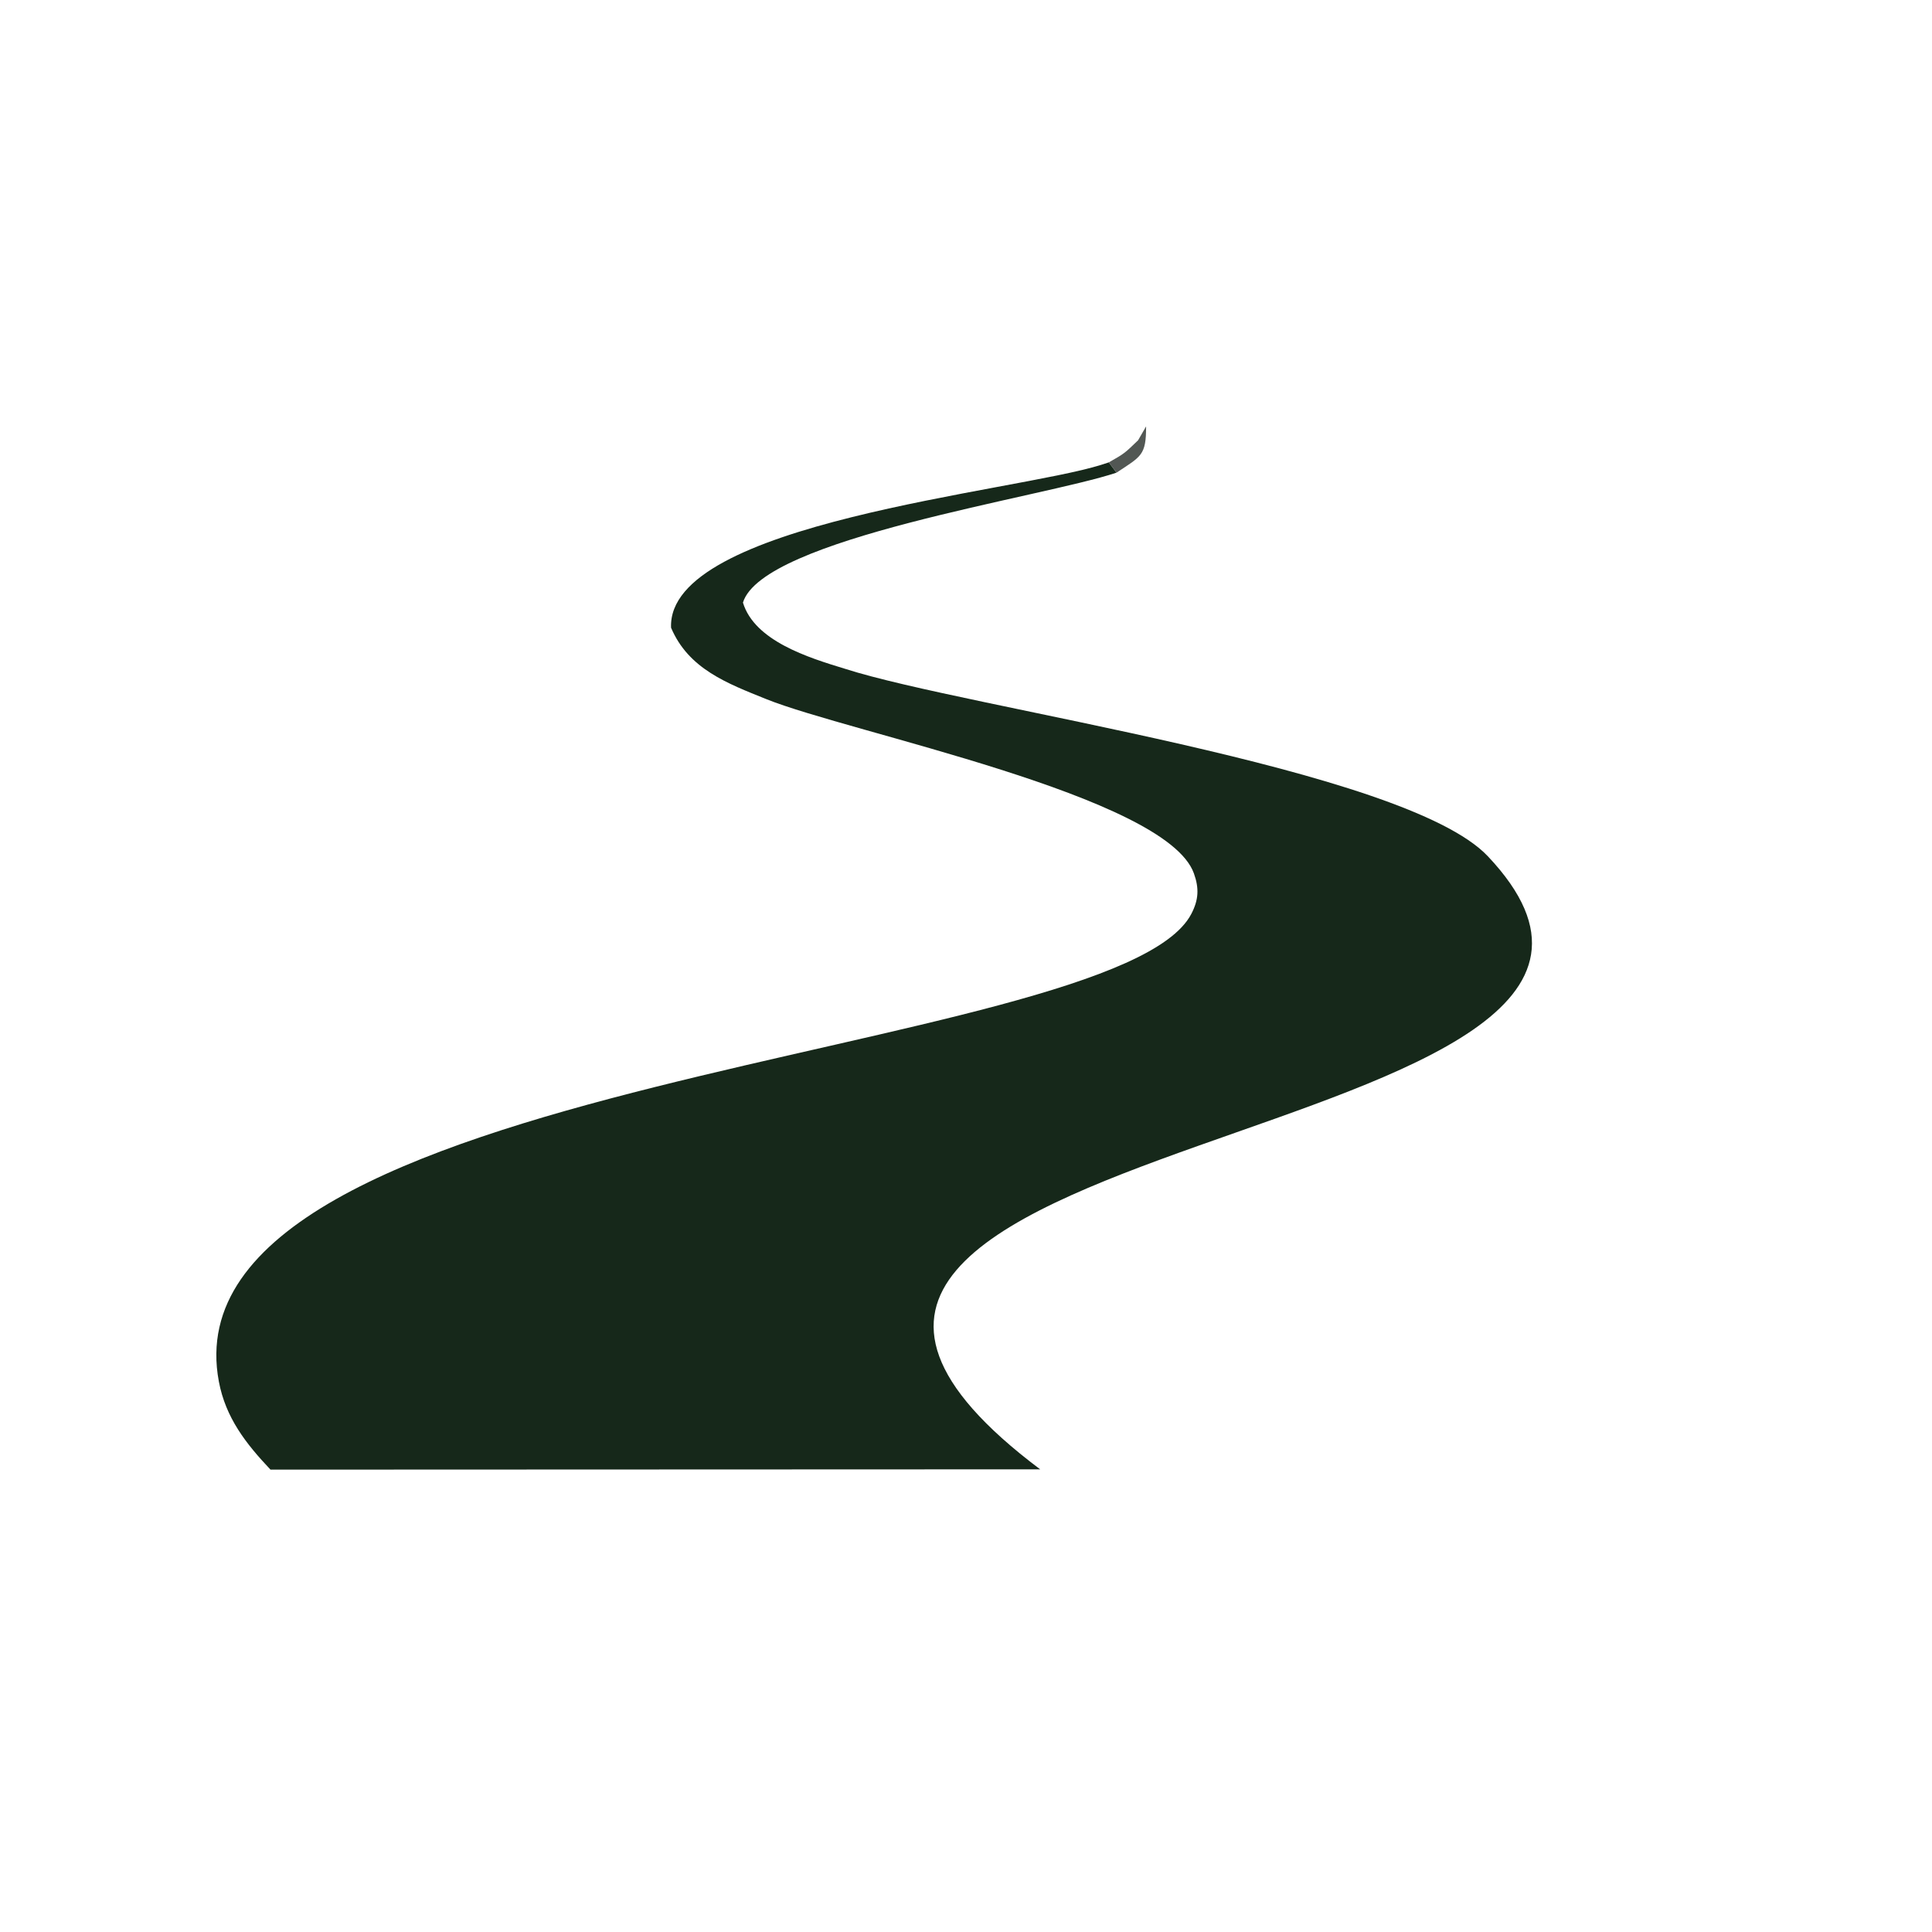
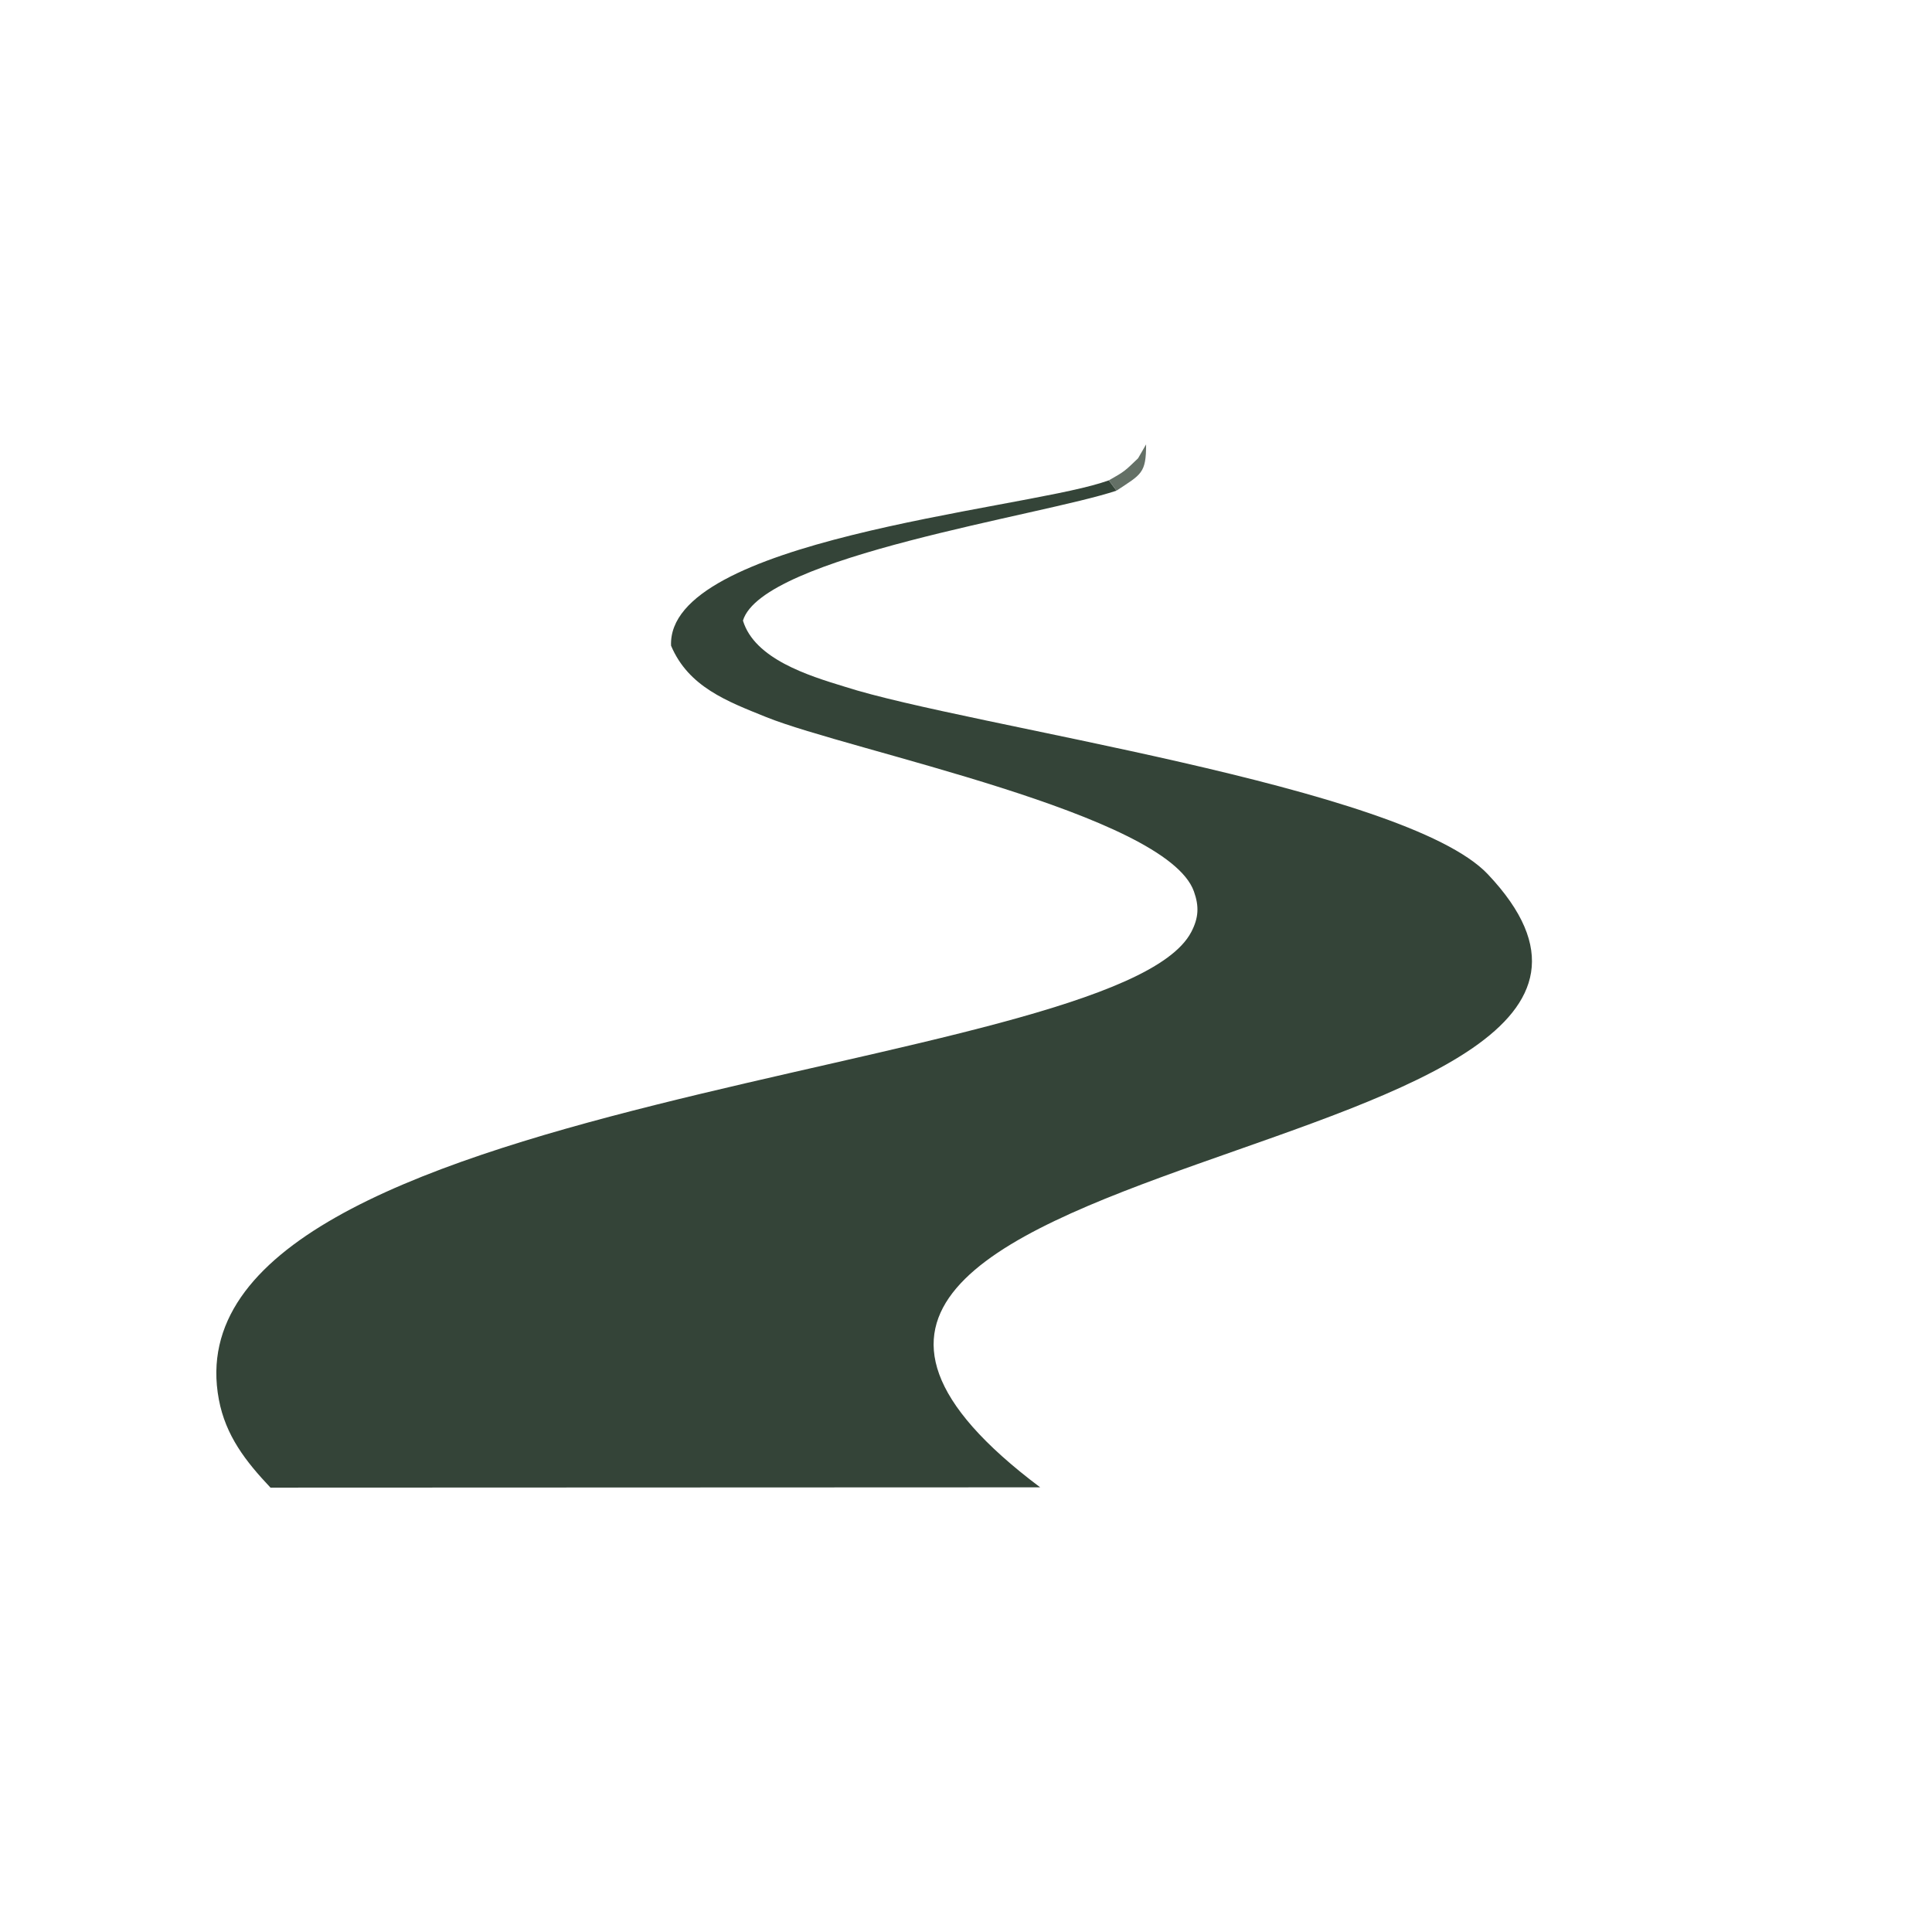
- <svg xmlns="http://www.w3.org/2000/svg" viewBox="457.65 1589.87 388.64 388.64">
-   <path d="M 680.702 1682.88 L 682.246 1684.95 C 667.304 1689.95 611.019 1698.15 607.101 1711.09 C 609.443 1718.8 620.253 1722.16 627.587 1724.39 C 652.28 1732.36 740.151 1744.35 756.942 1762.11 C 813.898 1822.37 574.567 1816.11 666.889 1885.44 L 512.061 1885.5 C 507.1 1880.25 503.048 1875.07 501.675 1867.78 C 490.035 1806 682.049 1802.93 697.289 1773.72 C 698.772 1770.88 698.892 1768.57 697.814 1765.56 C 692.201 1749.89 628.605 1737.29 611.785 1730.5 C 603.949 1727.34 596.151 1724.44 592.641 1716.14 C 591.76 1695.02 661.659 1688.87 679.161 1683.38 L 680.702 1682.88 z" fill="rgb(22,40,26)" transform="translate(0,0)" />
-   <path d="M 688.2 1675.64 C 688.204 1681.49 687.23 1681.65 682.246 1684.95 L 680.702 1682.88 C 683.988 1681.03 683.96 1680.95 686.585 1678.44 L 688.2 1675.64 z" fill="rgb(82,87,84)" transform="translate(0,0)" />
+ <svg xmlns="http://www.w3.org/2000/svg" viewBox="457.65 1586.25 388.64 388.64" style="color:#16281A">
+   <mask id="ma22" maskUnits="userSpaceOnUse" x="457.65" y="1586.25" width="388.64" height="388.64">
+     <rect x="457.65" y="1586.25" width="388.64" height="388.64" fill="black" />
+     <path d="M 680.702 1682.88 L 682.246 1684.95 C 667.304 1689.95 611.019 1698.15 607.101 1711.09 C 609.443 1718.8 620.253 1722.16 627.587 1724.39 C 652.28 1732.36 740.151 1744.35 756.942 1762.11 C 813.898 1822.37 574.567 1816.11 666.889 1885.44 L 512.061 1885.5 C 507.1 1880.25 503.048 1875.07 501.675 1867.78 C 490.035 1806 682.049 1802.93 697.289 1773.72 C 698.772 1770.88 698.892 1768.57 697.814 1765.56 C 692.201 1749.89 628.605 1737.29 611.785 1730.5 C 603.949 1727.34 596.151 1724.44 592.641 1716.14 C 591.76 1695.02 661.659 1688.87 679.161 1683.38 L 680.702 1682.88 z" fill="rgb(222,222,222)" />
+     <path d="M 688.2 1675.64 C 688.204 1681.49 687.23 1681.65 682.246 1684.95 L 680.702 1682.88 C 683.988 1681.03 683.96 1680.95 686.585 1678.44 L 688.2 1675.64 z" fill="rgb(170,170,170)" />
+   </mask>
+   <rect x="457.65" y="1586.25" width="388.64" height="388.64" fill="currentColor" mask="url(#ma22)" />
</svg>
